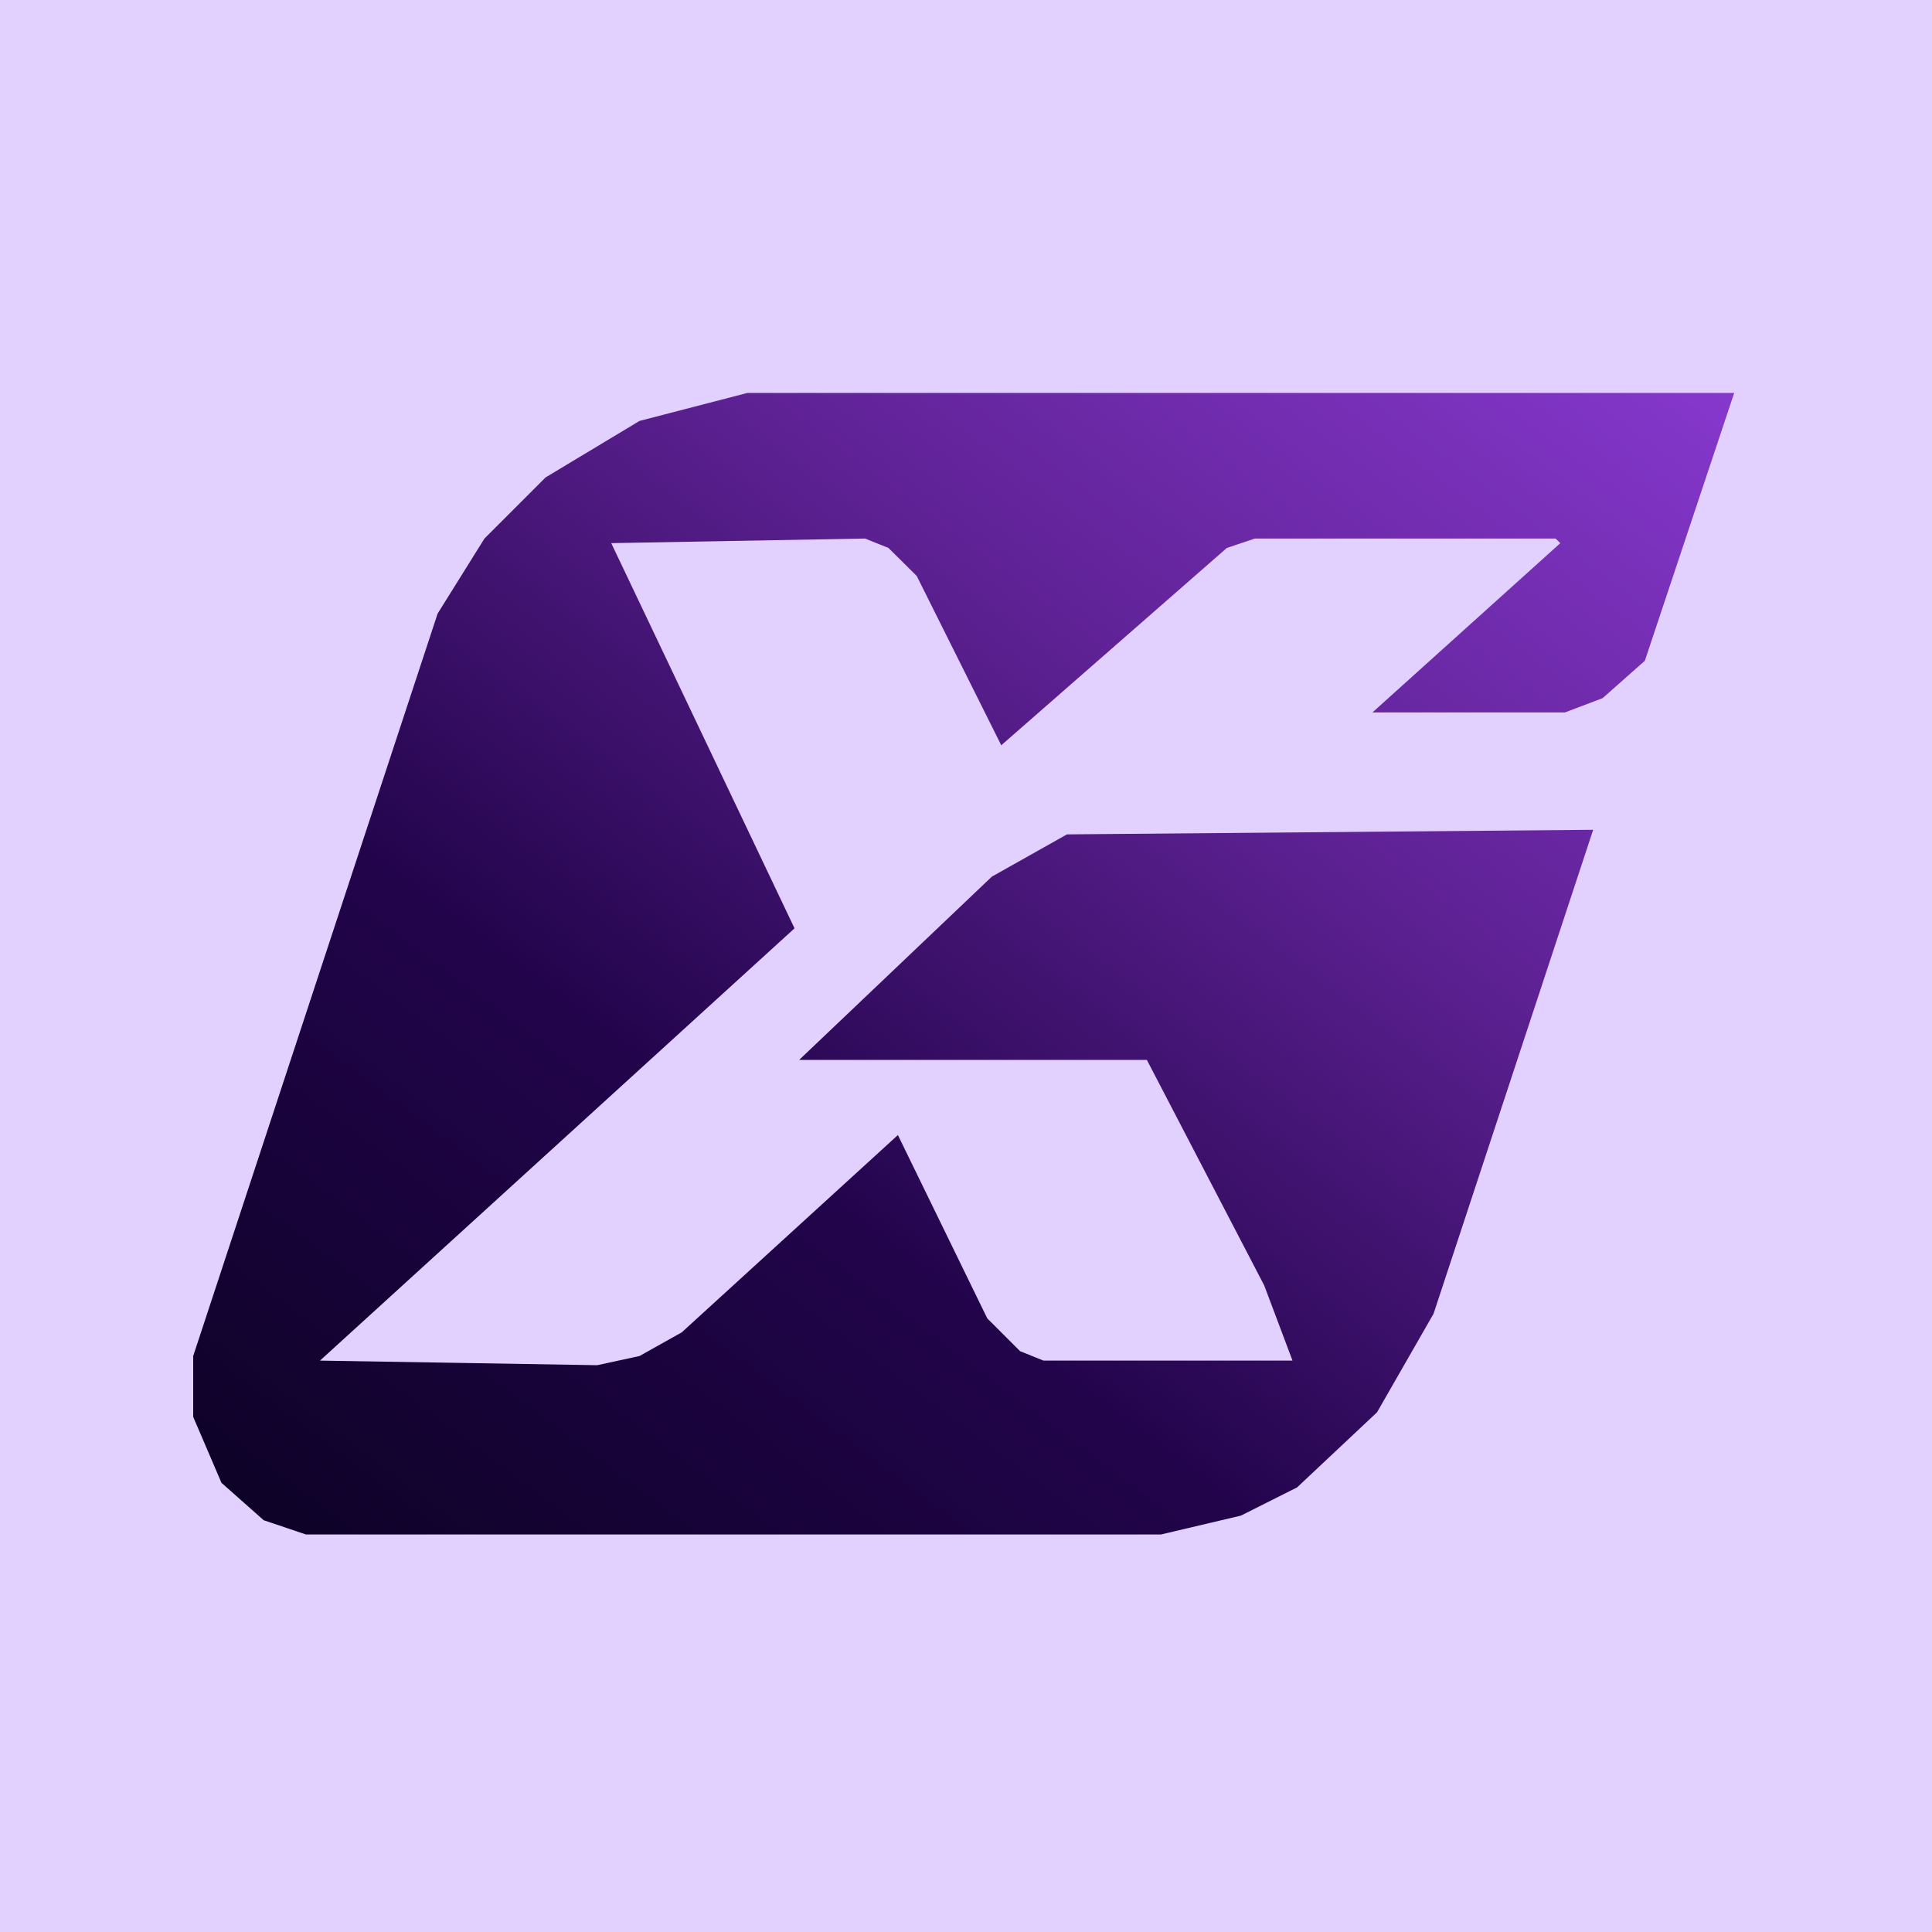
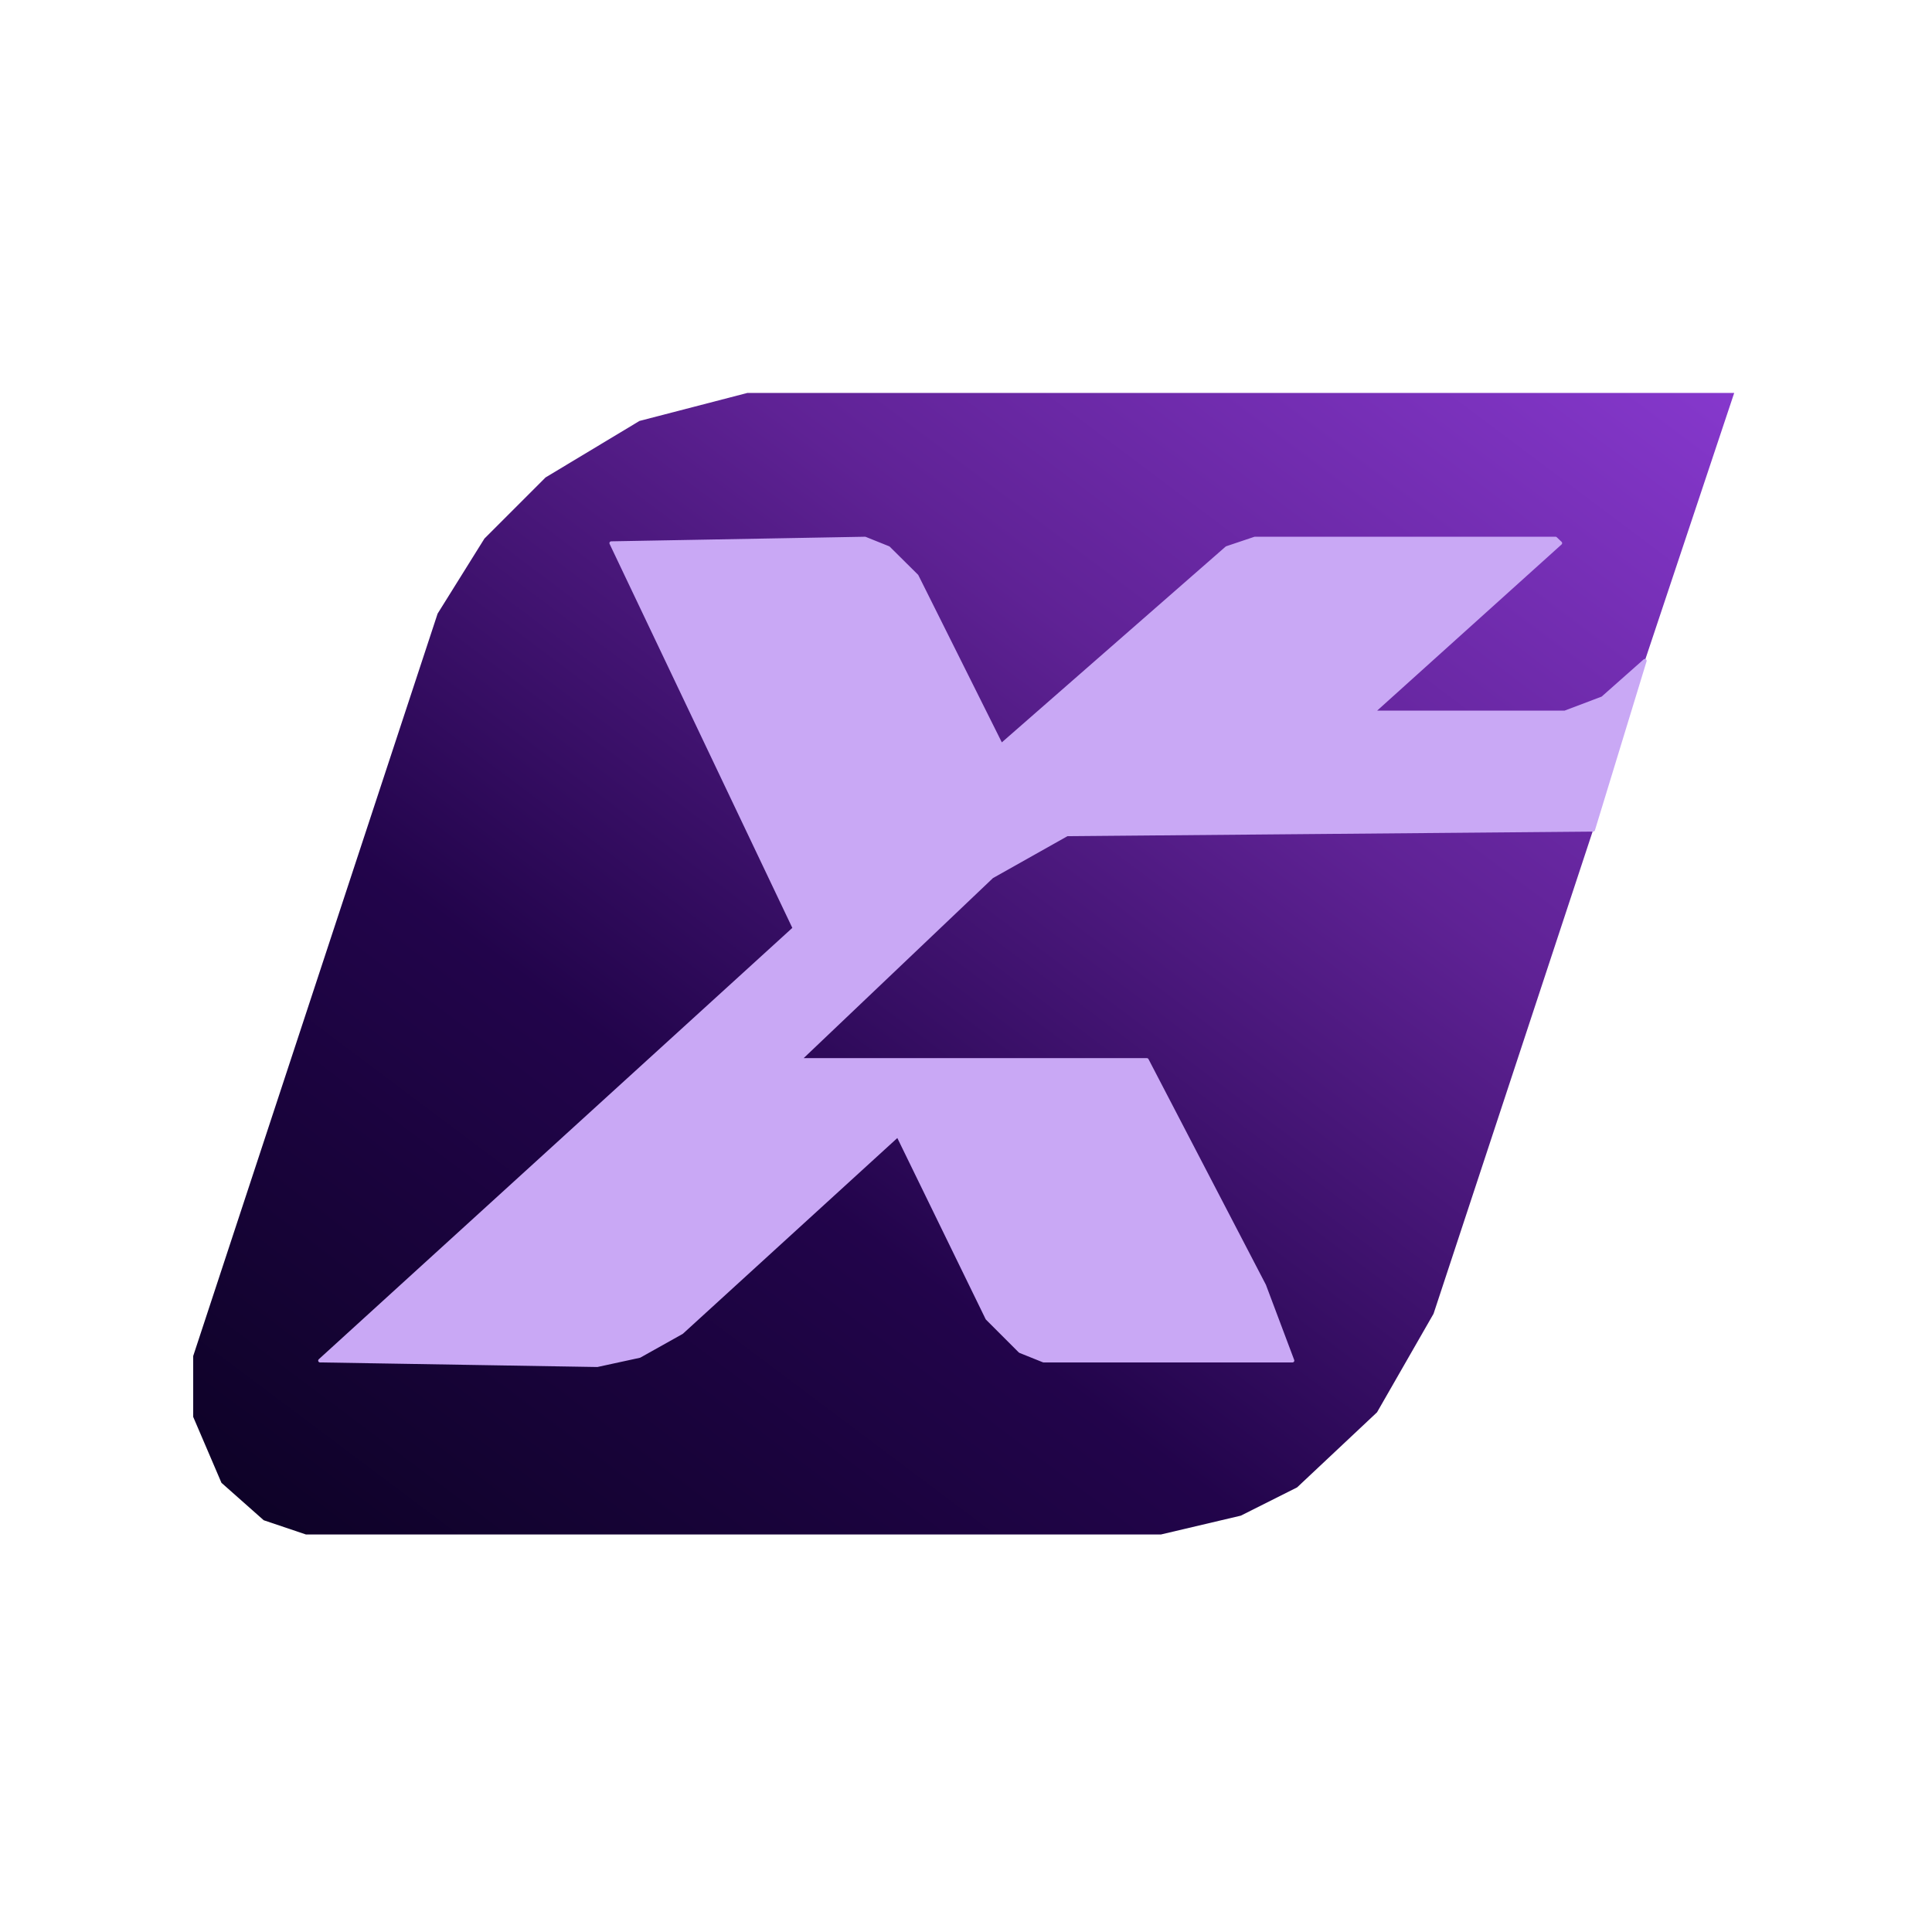
<svg xmlns="http://www.w3.org/2000/svg" viewBox="0 0 800 800">
  <defs>
    <linearGradient id="brandGrad" x1="0%" y1="100%" x2="100%" y2="0%">
      <stop offset="0%" stop-color="#0c0224" />
      <stop offset="35%" stop-color="#22044b" />
      <stop offset="68%" stop-color="#5f2295" />
      <stop offset="100%" stop-color="#8638cd" />
    </linearGradient>
  </defs>
-   <rect x="0" y="0" width="800" height="800" fill="#e2d1fe" />
  <path d="M 718.1,162.7 L 309.5,162.7 L 264.8,174.3 L 225.9,197.7 L 200.6,223.0 L 181.2,254.1 L 80.0,561.5 L 80.0,586.7 L 91.7,614.0 L 109.2,629.5 L 126.7,635.4 L 480.7,635.4 L 513.8,627.6 L 537.1,615.9 L 570.2,584.8 L 593.6,544.0 L 659.7,343.6 L 441.8,345.5 L 410.7,363.0 L 330.9,438.9 L 474.9,438.9 L 523.5,532.3 L 535.2,563.4 L 432.1,563.4 L 422.4,559.5 L 408.8,545.9 L 371.8,470.0 L 282.3,551.7 L 264.8,561.5 L 247.3,565.3 L 132.5,563.4 L 329.0,384.4 L 253.1,224.9 L 358.2,223.0 L 367.9,226.9 L 379.6,238.5 L 414.6,308.6 L 508.0,226.9 L 519.6,223.0 L 644.1,223.0 L 646.1,224.9 L 568.3,295.0 L 648.0,295.0 L 663.6,289.1 L 681.1,273.6 Z" fill="url(#brandGrad)" />
+   <path d="M 681.1,273.6 L 663.6,289.1 L 648.0,295.0 L 568.3,295.0 L 646.1,224.9 L 644.1,223.0 L 519.6,223.0 L 508.0,226.9 L 414.6,308.6 L 379.6,238.5 L 367.9,226.9 L 358.2,223.0 L 253.1,224.9 L 329.0,384.4 L 132.5,563.4 L 247.3,565.3 L 264.8,561.5 L 282.3,551.7 L 371.8,470.0 L 408.8,545.9 L 422.4,559.5 L 432.1,563.4 L 535.2,563.4 L 523.5,532.3 L 474.9,438.9 L 330.9,438.9 L 410.7,363.0 L 441.8,345.5 L 659.7,343.6 Z" fill="#c9a8f5" stroke="#c9a8f5" stroke-width="1.5" stroke-linejoin="round" />
</svg>
